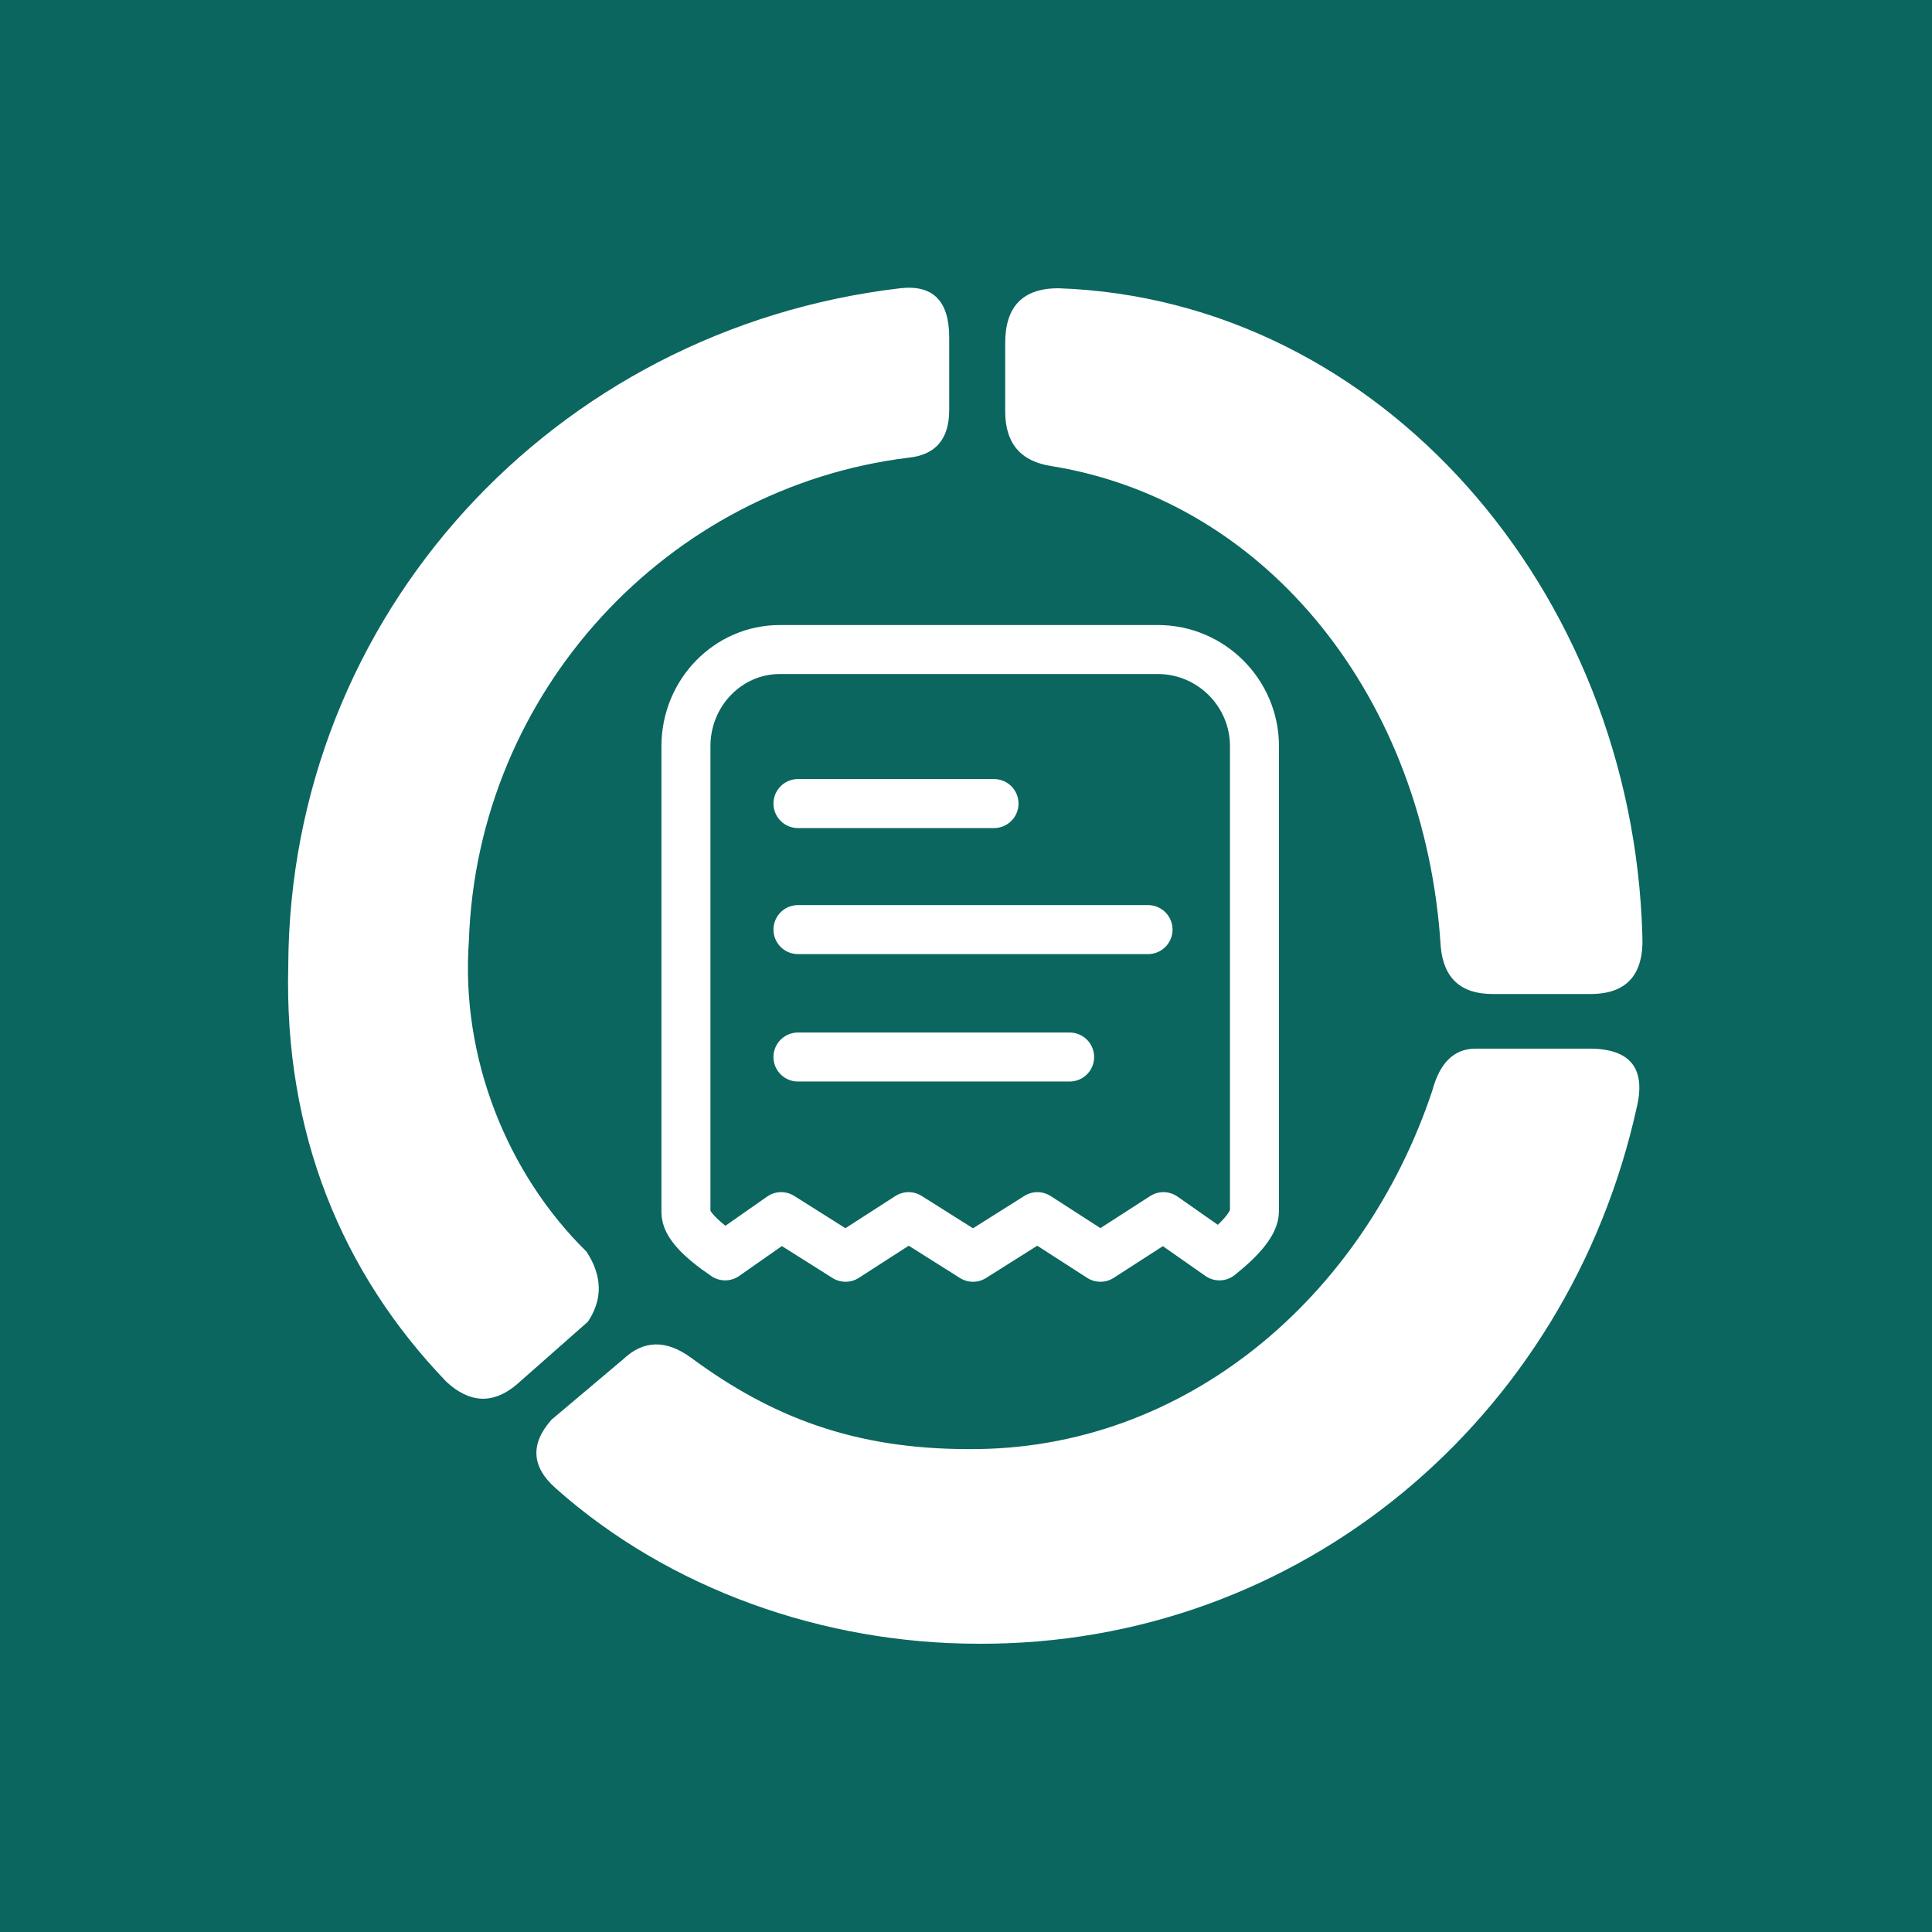
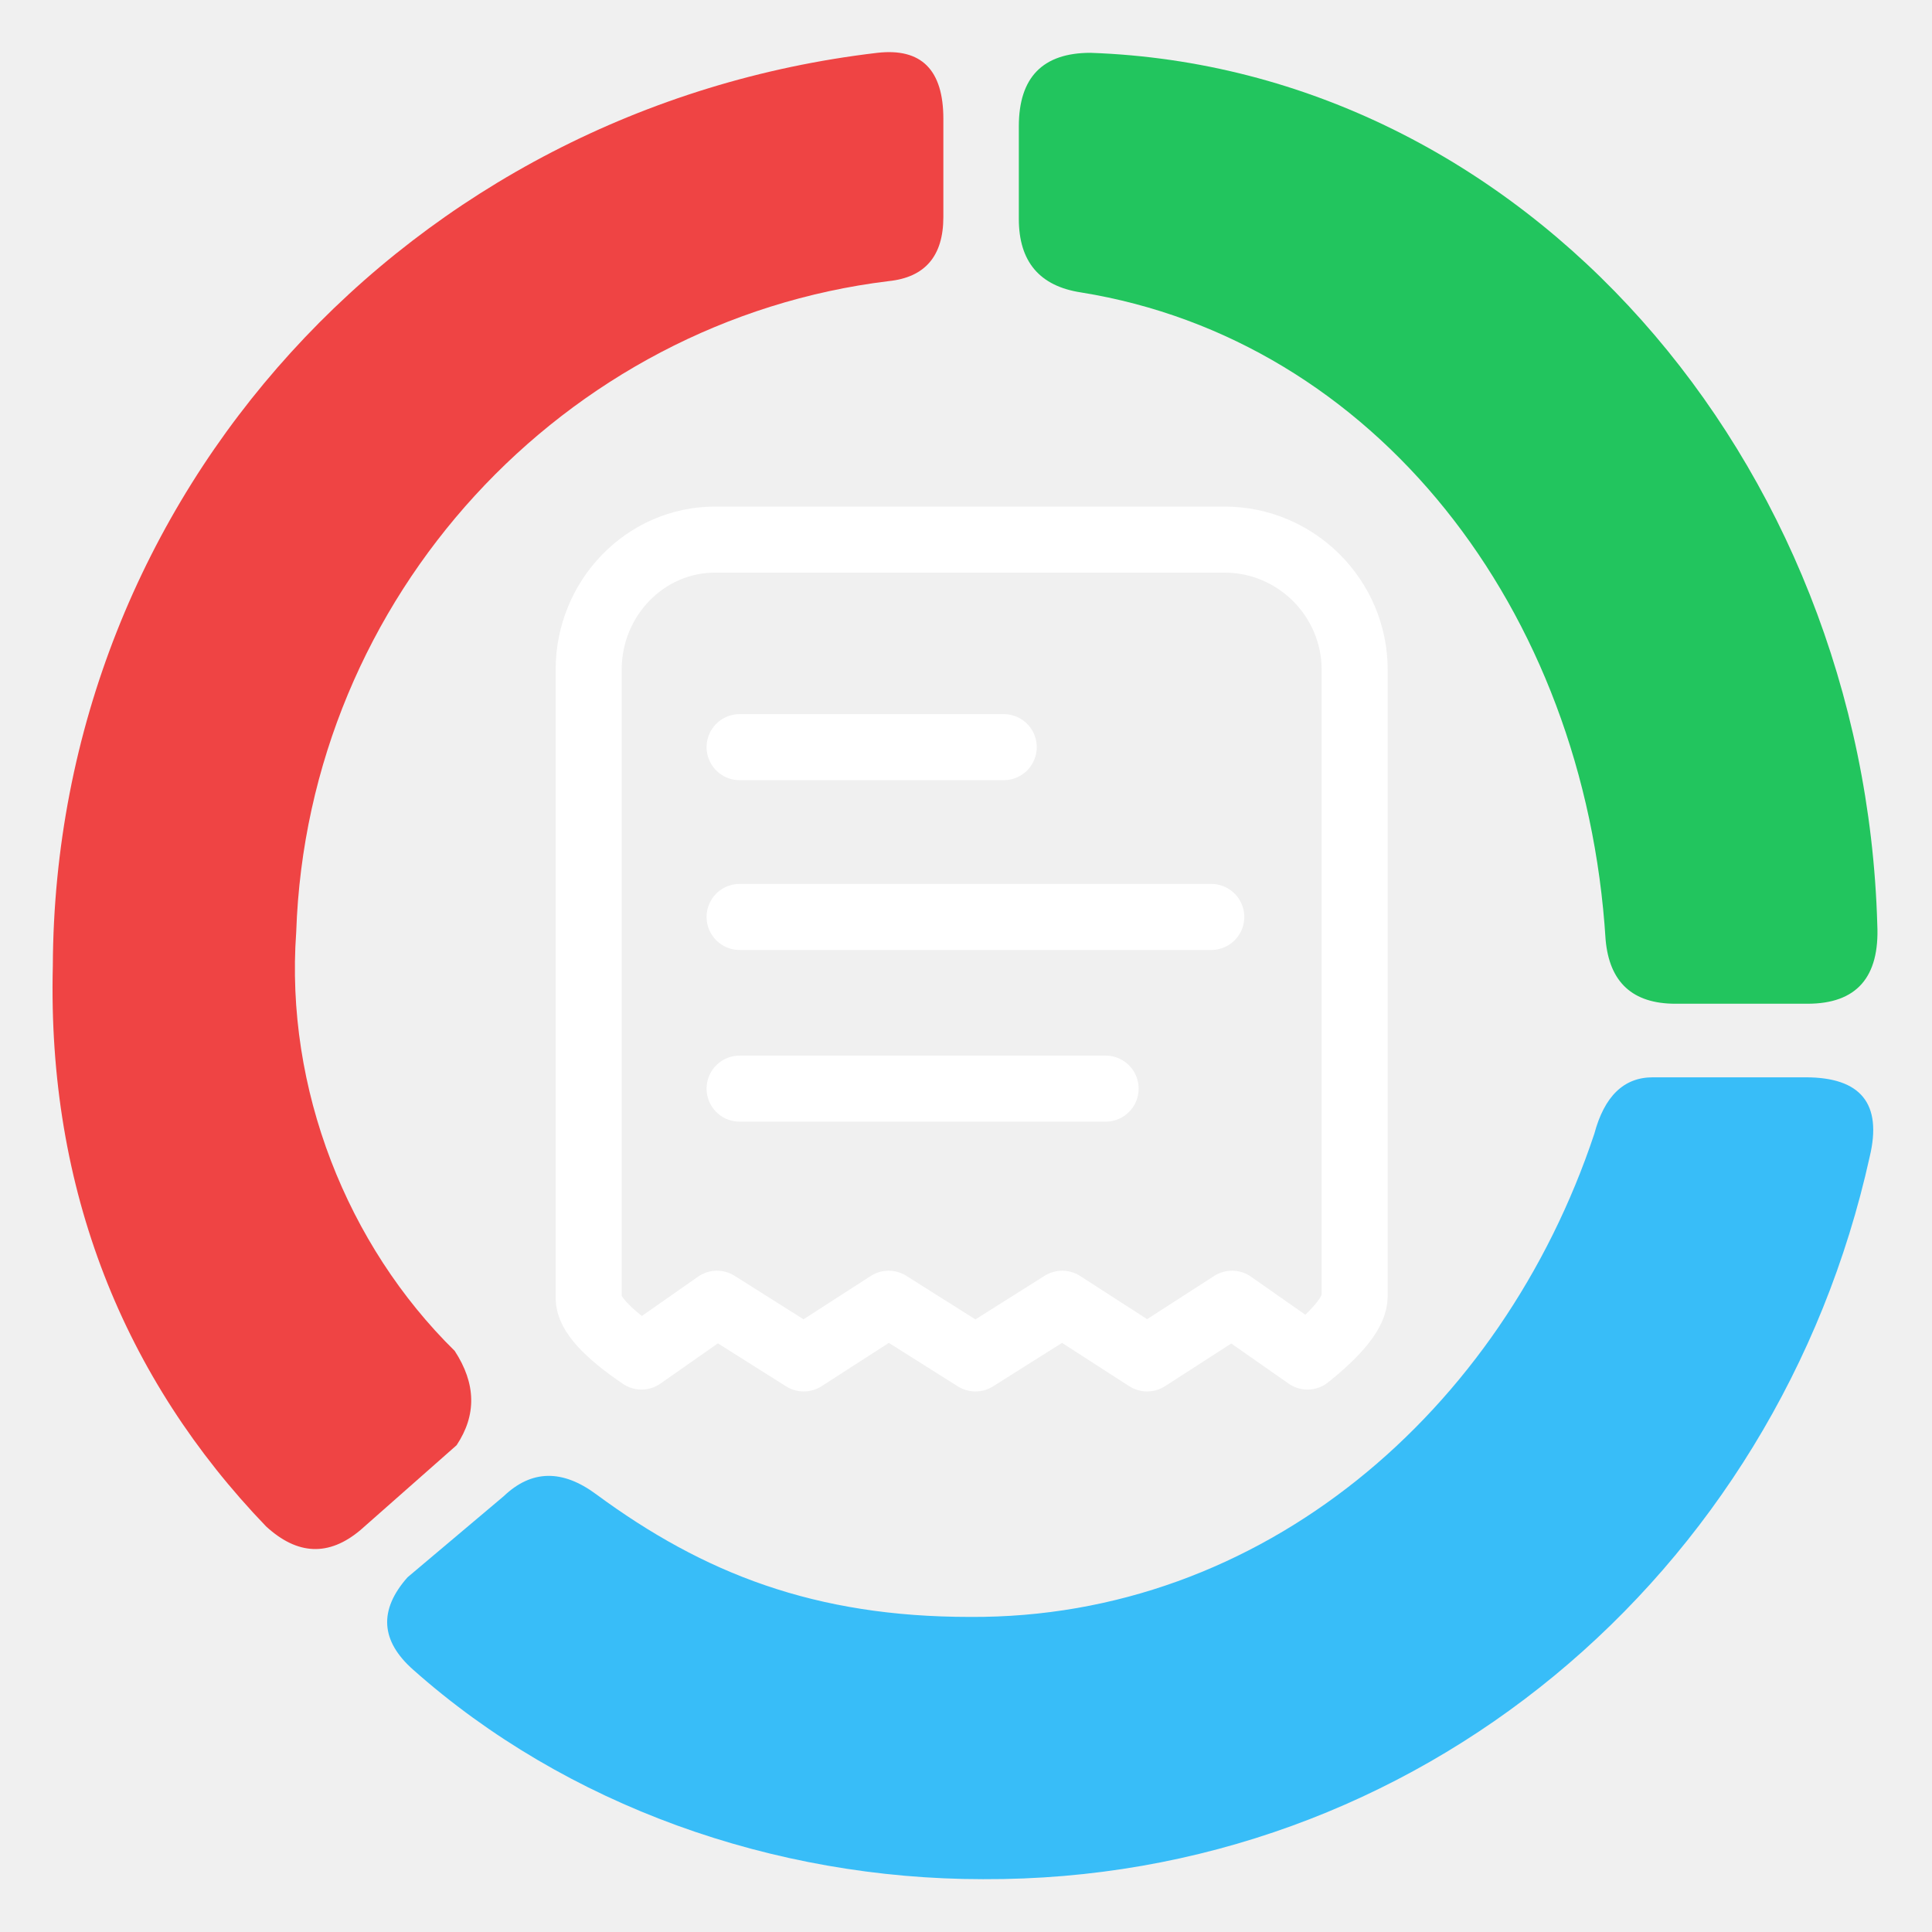
<svg xmlns="http://www.w3.org/2000/svg" width="1024" height="1024" viewBox="0 0 1024 1024">
-   <rect width="1024" height="1024" fill="#0A665E" />
-   <svg width="760" height="760" viewBox="0 0 1024 1024" x="132.0" y="132.0">
-     <g transform="translate(-103 -138)">
-       <g fill="#FFFFFF">
-         <path d="M568 166Q603 162 603 201V253Q603 284 574 287C402 308 266 454 260 632C254 715 287 798 344 854Q361 880 345 904L294 949Q269 970 244 947C169 869 128 769 131 650C132 399 321 195 568 166Z" />
-         <path d="M681 166C911 174 1091 382 1098 628Q1100 670 1061 670H991Q957 670 954 636C943 460 831 318 676 293Q643 288 643 254V205Q643 166 681 166Z" />
-         <path d="M979 709H1060Q1104 709 1094 751C1045 973 854 1135 624 1134C513 1134 403 1095 322 1023Q296 1000 319 974L370 931Q392 910 419 930C476 972 535 995 617 995C772 996 899 886 948 739Q956 709 979 709Z" />
-       </g>
-       <g fill="none" stroke="#FFFFFF" stroke-width="35" stroke-linecap="round" stroke-linejoin="round">
-         <path d="M482 424H752C790 424 821 455 821 493V825Q821 837 796 857L756 829L711 858L666 829L620 858L574 829L529 858L483 829L443 857Q415 838 415 826V493C415 455 445 424 482 424Z" />
-         <path d="M495 534H635M495 624H745M495 715H689" />
-       </g>
+   <g transform="translate(-103 -138)">
+     <path fill="#EF4444" d="M568 166Q603 162 603 201V253Q603 284 574 287C402 308 266 454 260 632C254 715 287 798 344 854Q361 880 345 904L294 949Q269 970 244 947C169 869 128 769 131 650C132 399 321 195 568 166Z" />
+     <path fill="#22C55E" d="M681 166C911 174 1091 382 1098 628Q1100 670 1061 670H991Q957 670 954 636C943 460 831 318 676 293Q643 288 643 254V205Q643 166 681 166Z" />
+     <path fill="#38BDF8" d="M979 709H1060Q1104 709 1094 751C1045 973 854 1135 624 1134C513 1134 403 1095 322 1023Q296 1000 319 974L370 931Q392 910 419 930C476 972 535 995 617 995C772 996 899 886 948 739Q956 709 979 709Z" />
+     <g fill="none" stroke="#FFFFFF" stroke-width="35" stroke-linecap="round" stroke-linejoin="round">
+       <path d="M482 424H752C790 424 821 455 821 493V825Q821 837 796 857L756 829L711 858L666 829L620 858L574 829L529 858L483 829L443 857Q415 838 415 826V493C415 455 445 424 482 424Z" />
+       <path d="M495 534H635M495 624H745M495 715H689" />
    </g>
-   </svg>
+   </g>
</svg>
